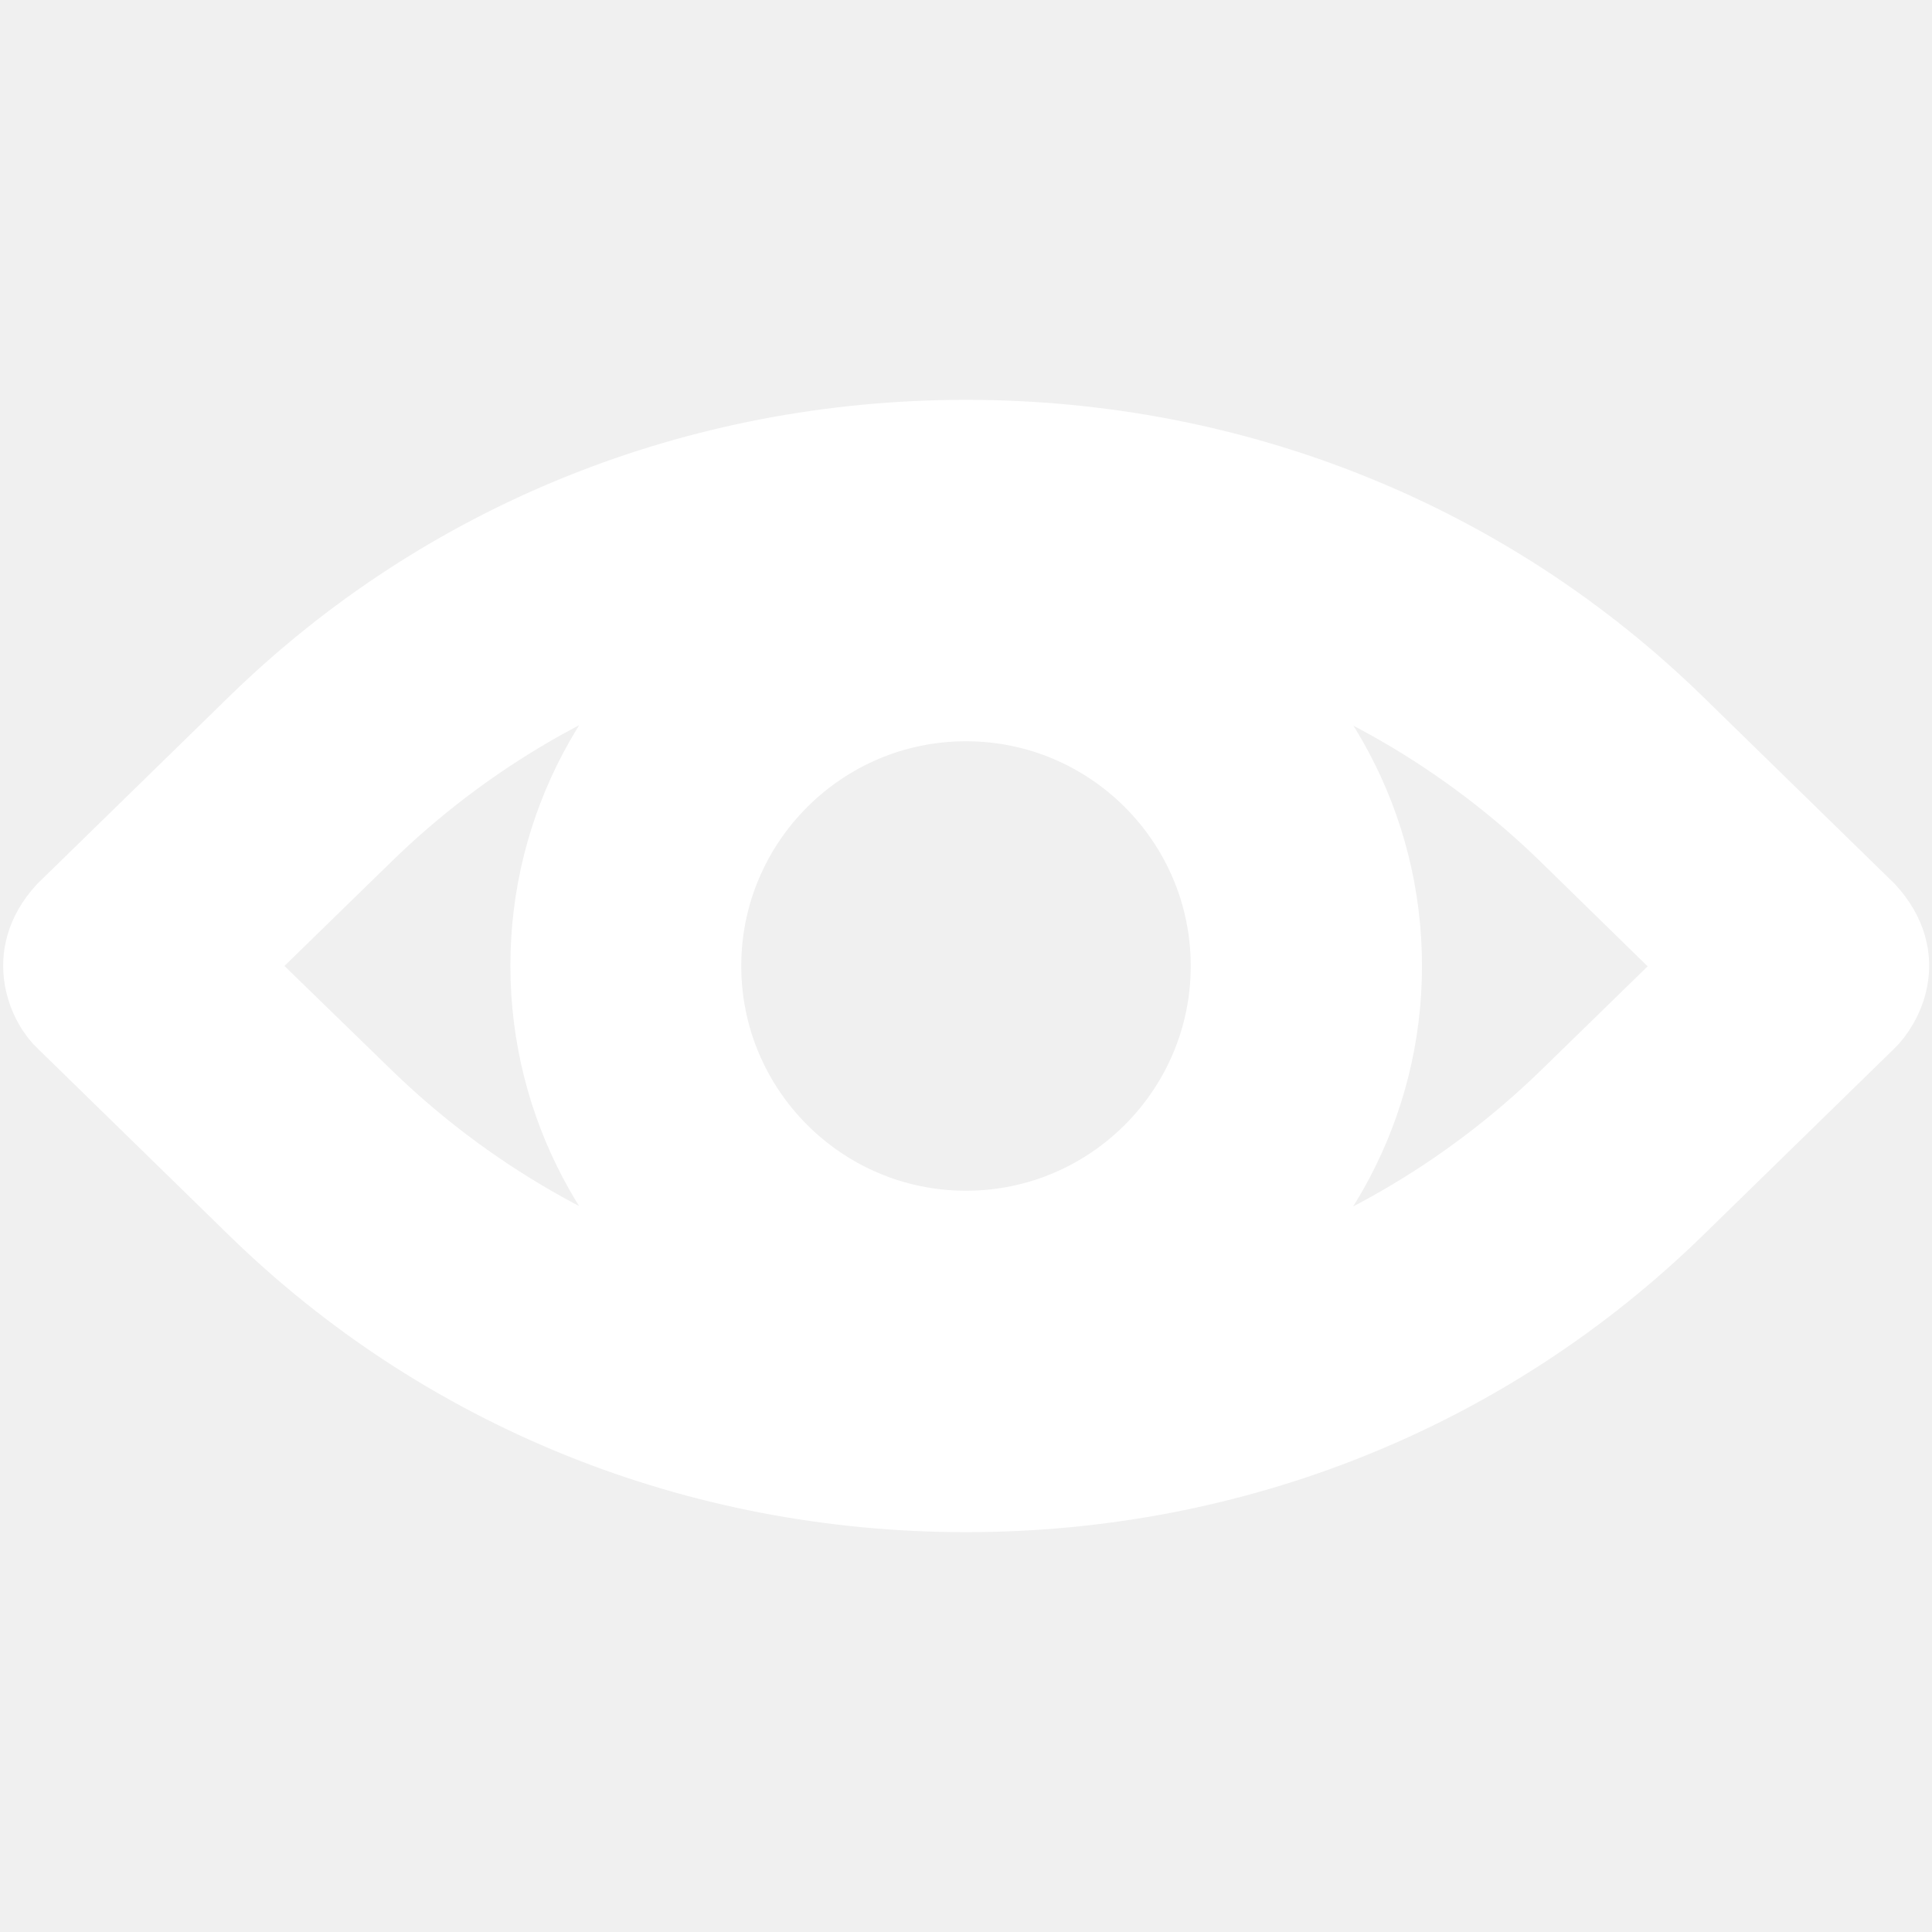
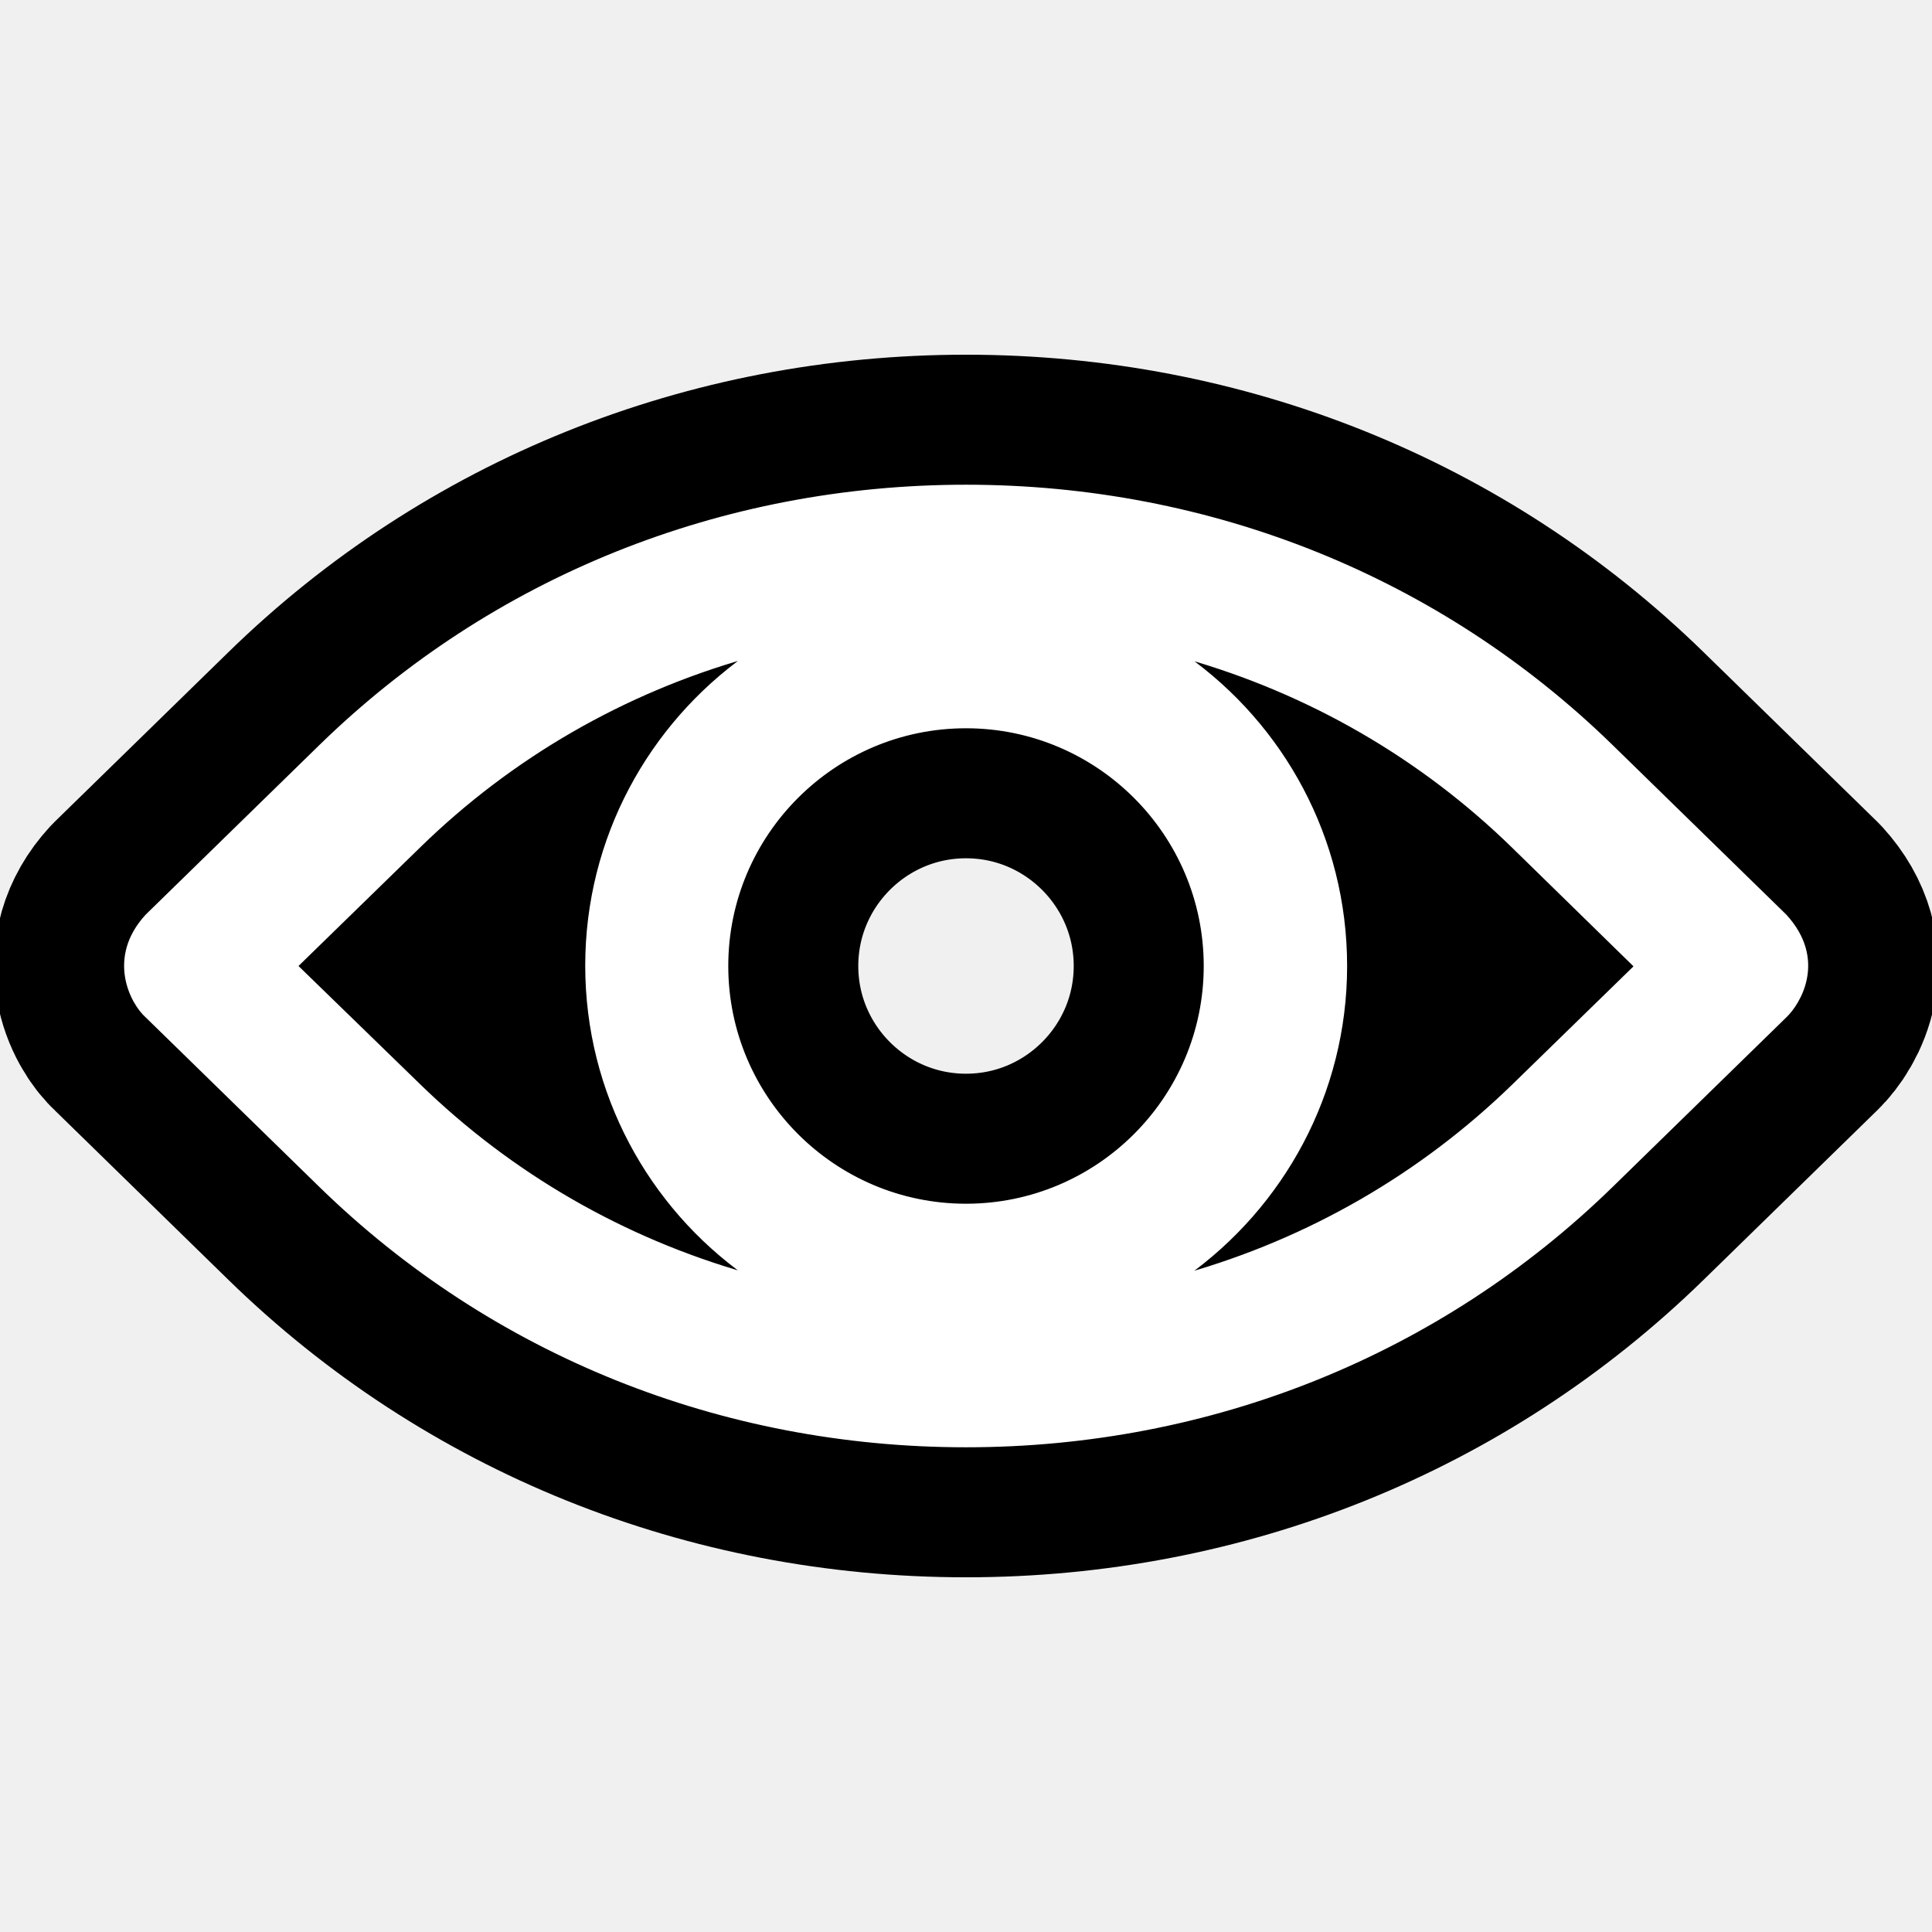
- <svg xmlns="http://www.w3.org/2000/svg" fill="#fff" height="200px" width="200px" version="1.1" viewBox="0 0 512 512" enable-background="new 0 0 512 512" stroke="#fff" stroke-width="20.48">
+ <svg xmlns="http://www.w3.org/2000/svg" fill="#ffffff" height="200px" width="200px" version="1.1" viewBox="-25.6 -25.6 563.20 563.20" enable-background="new 0 0 512 512" stroke="#ffffff">
  <g id="SVGRepo_bgCarrier" stroke-width="0" />
-   <g id="SVGRepo_tracerCarrier" stroke-linecap="round" stroke-linejoin="round" />
+   <g id="SVGRepo_tracerCarrier" stroke-linecap="round" stroke-linejoin="round" stroke="#000" stroke-width="76.8">
+     <g>
+       <path d="m494.8,241.4l-50.6-49.4c-50.1-48.9-116.9-75.8-188.2-75.8s-138.1,26.9-188.2,75.8l-50.6,49.4c-11.3,12.3-4.3,25.4 0,29.2l50.6,49.4c50.1,48.9 116.9,75.8 188.2,75.8s138.1-26.9 188.2-75.8l50.6-49.4c4-3.8 11.7-16.4 0-29.2zm-238.8,84.4c-38.5,0-69.8-31.3-69.8-69.8 0-38.5 31.3-69.8 69.8-69.8 38.5,0 69.8,31.3 69.8,69.8 0,38.5-31.3,69.8-69.8,69.8zm-195.3-69.8l35.7-34.8c27-26.4 59.8-45.2 95.7-55.4-28.2,20.1-46.6,53-46.6,90.1 0,37.1 18.4,70.1 46.6,90.1-35.9-10.2-68.7-29-95.7-55.3l-35.7-34.7zm355,34.8c-27,26.3-59.8,45.1-95.7,55.3 28.2-20.1 46.6-53 46.6-90.1 0-37.2-18.4-70.1-46.6-90.1 35.9,10.2 68.7,29 95.7,55.4l35.6,34.8-35.6,34.7z" />
+     </g>
+   </g>
  <g id="SVGRepo_iconCarrier">
    <g>
      <path d="m494.8,241.4l-50.6-49.4c-50.1-48.9-116.9-75.8-188.2-75.8s-138.1,26.9-188.2,75.8l-50.6,49.4c-11.3,12.3-4.3,25.4 0,29.2l50.6,49.4c50.1,48.9 116.9,75.8 188.2,75.8s138.1-26.9 188.2-75.8l50.6-49.4c4-3.8 11.7-16.4 0-29.2zm-238.8,84.4c-38.5,0-69.8-31.3-69.8-69.8 0-38.5 31.3-69.8 69.8-69.8 38.5,0 69.8,31.3 69.8,69.8 0,38.5-31.3,69.8-69.8,69.8zm-195.3-69.8l35.7-34.8c27-26.4 59.8-45.2 95.7-55.4-28.2,20.1-46.6,53-46.6,90.1 0,37.1 18.4,70.1 46.6,90.1-35.9-10.2-68.7-29-95.7-55.3l-35.7-34.7zm355,34.8c-27,26.3-59.8,45.1-95.7,55.3 28.2-20.1 46.6-53 46.6-90.1 0-37.2-18.4-70.1-46.6-90.1 35.9,10.2 68.7,29 95.7,55.4l35.6,34.8-35.6,34.7z" />
    </g>
  </g>
</svg>
